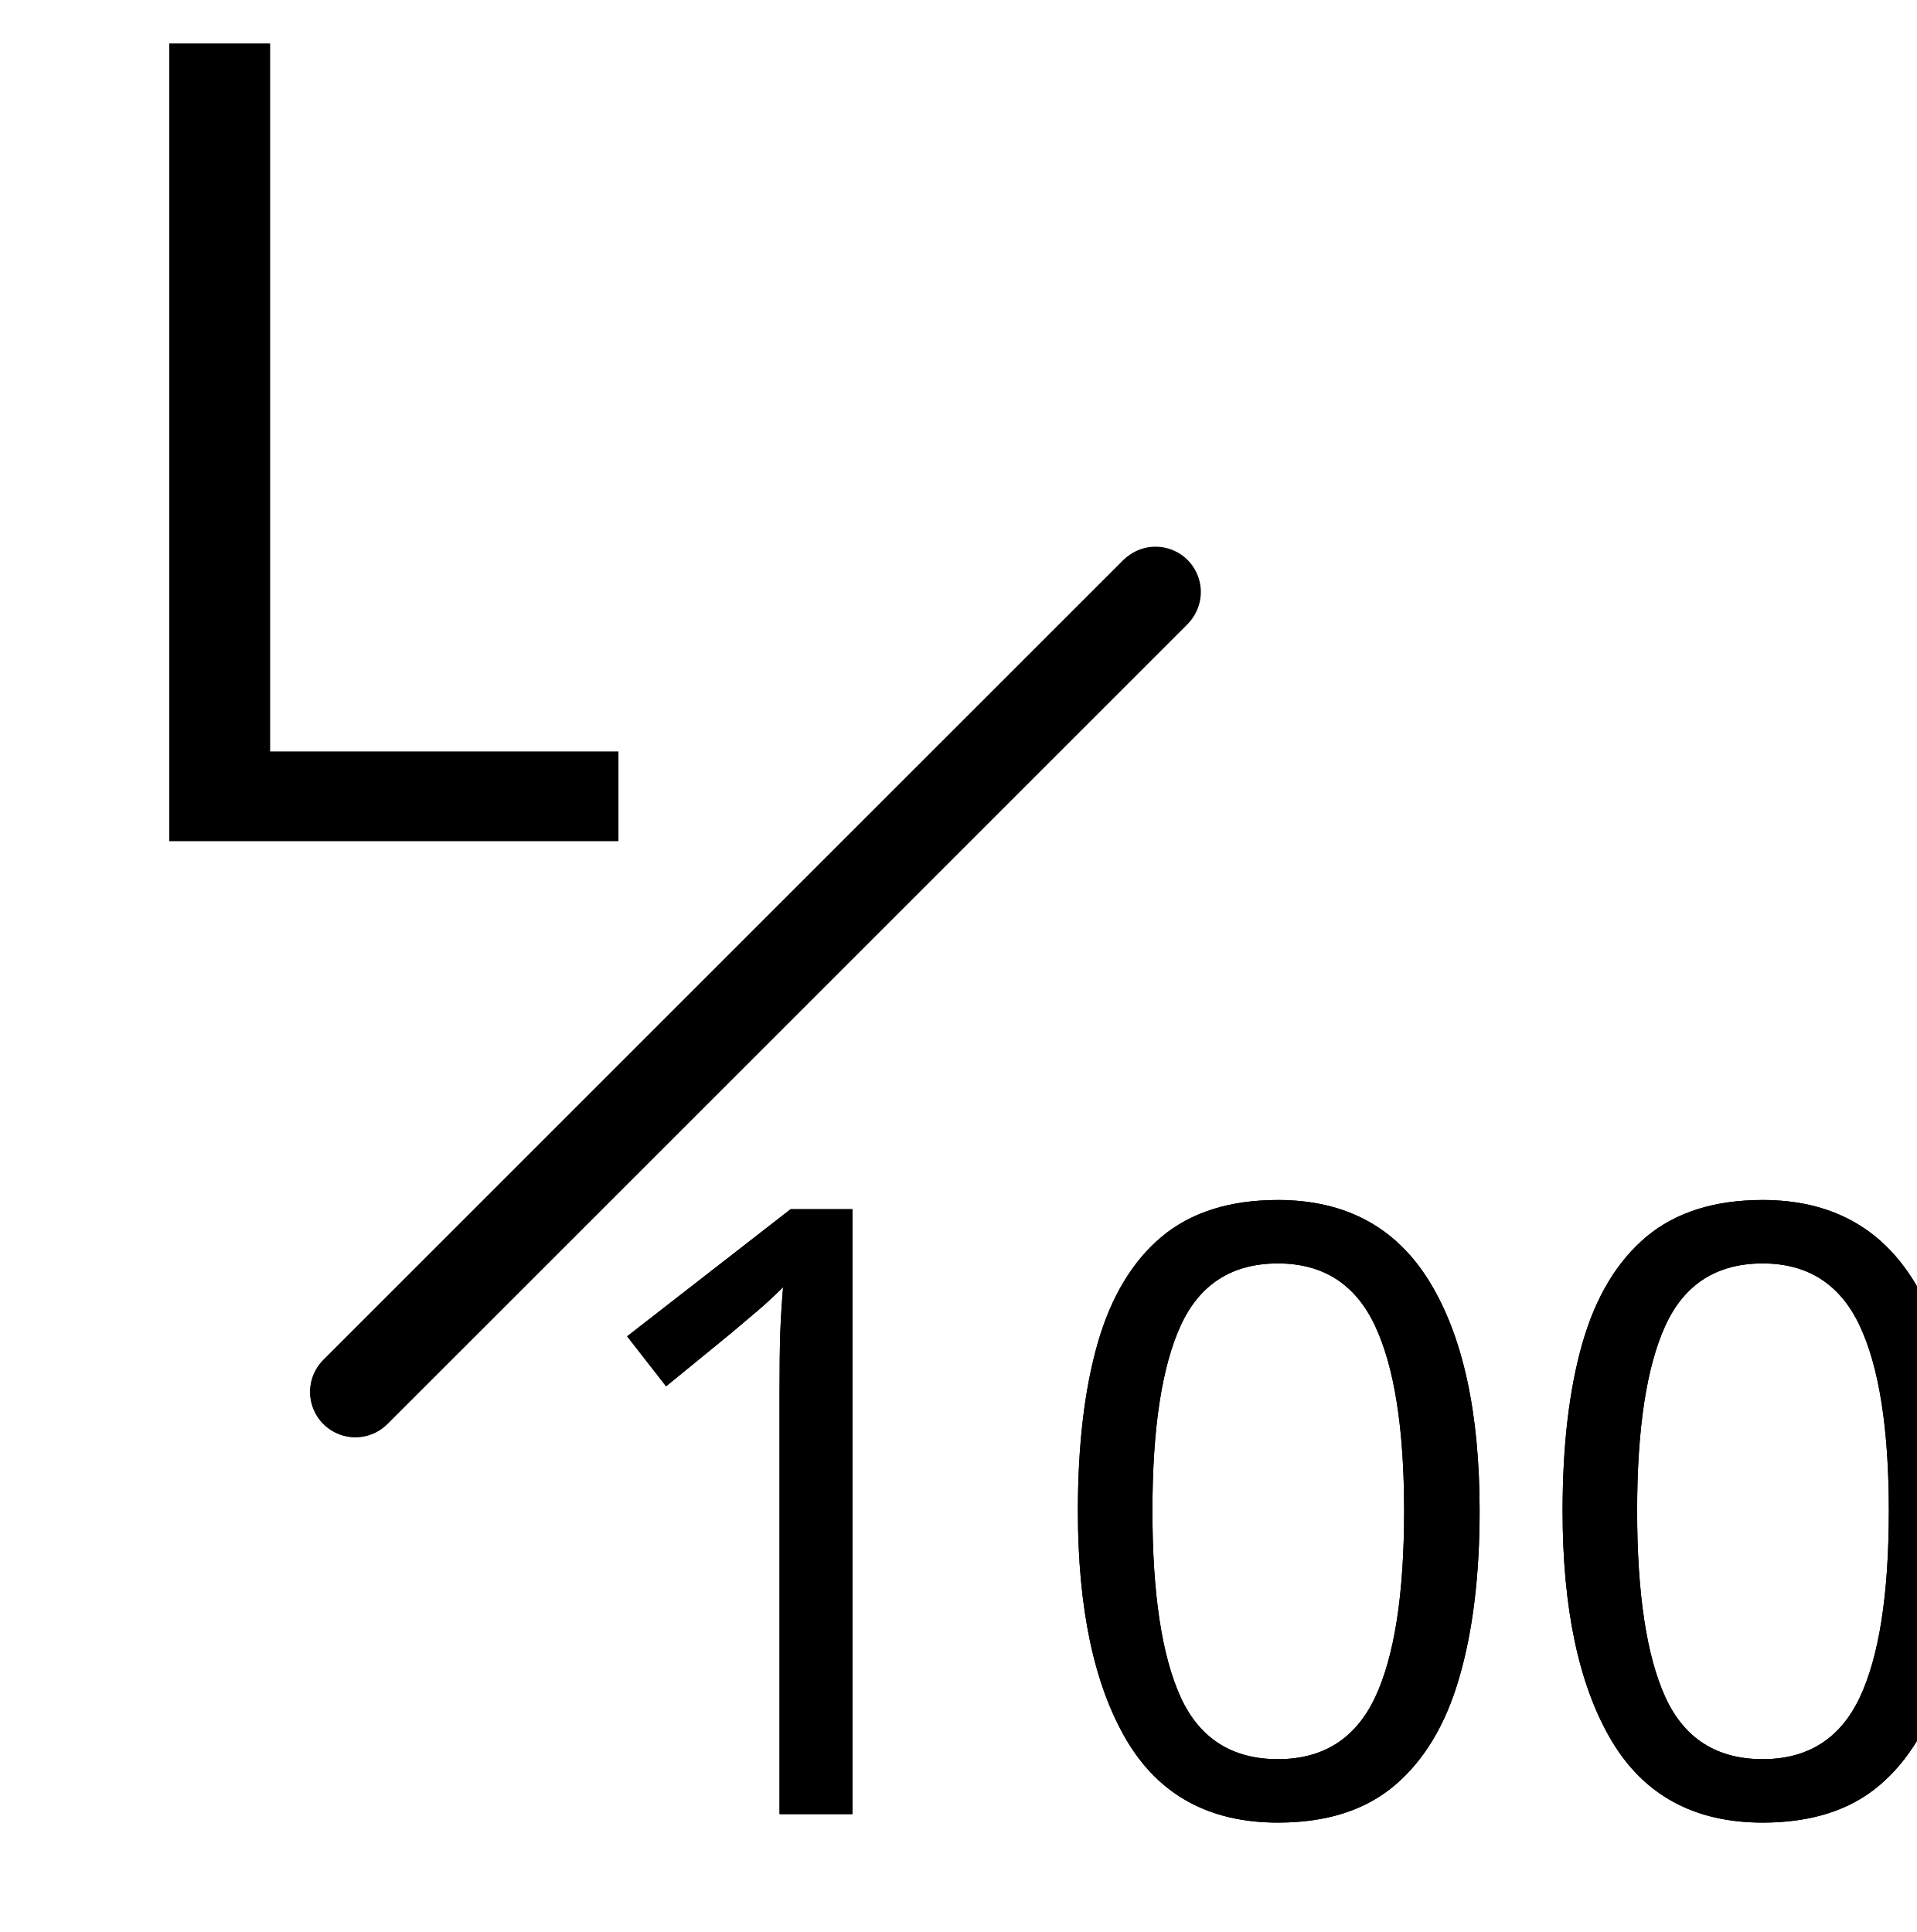
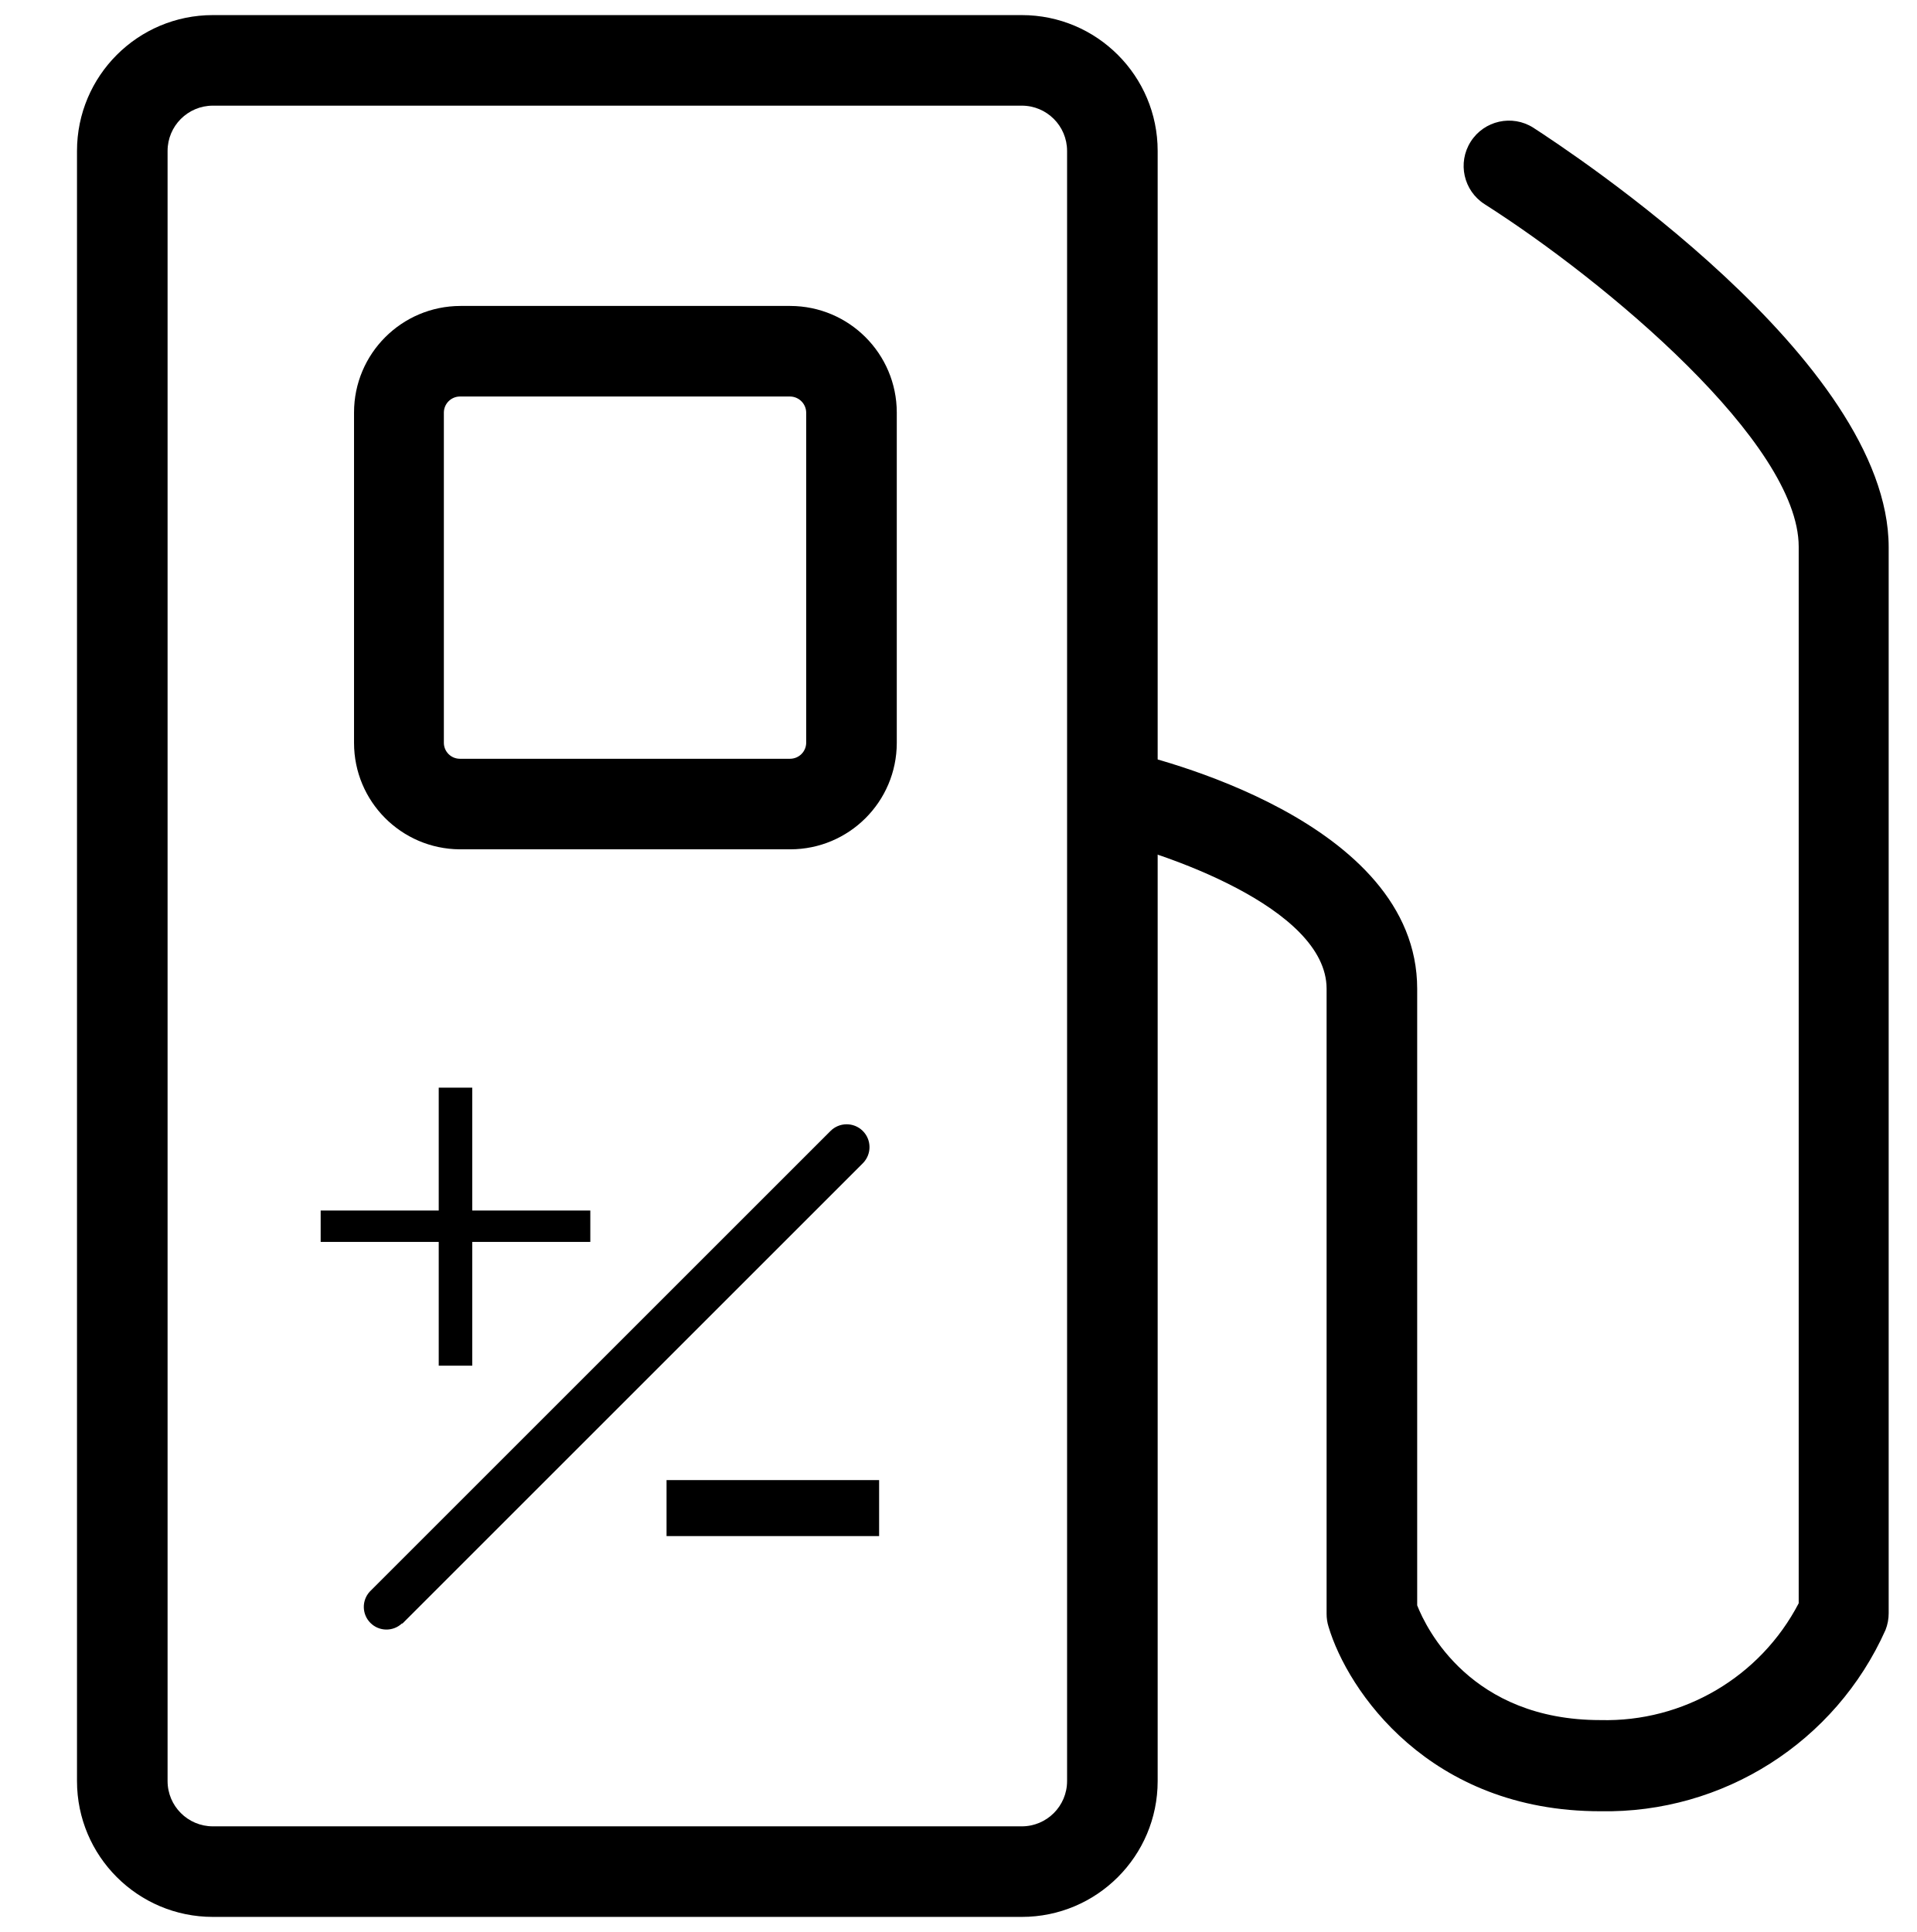
<svg xmlns="http://www.w3.org/2000/svg" viewBox="0 0 126.97 128">
-   <defs>
-     <style>.cls-1{font-size:74px;}.cls-1,.cls-2{font-family:MyriadPro-Regular, Myriad Pro;}.cls-2{font-size:56.13px;}.cls-3{fill:none;stroke:#000;stroke-linecap:round;stroke-miterlimit:10;stroke-width:6px;}</style>
-   </defs>
  <g id="fuel_consumption">
    <g id="Path">
-       <text class="cls-1" transform="translate(4.04 55.72)">L</text>
-       <text class="cls-2" transform="translate(36.54 120.19)">100</text>
-       <line class="cls-3" x1="23.54" y1="92.22" x2="76.54" y2="39.22" />
+       <path d="M106,120c-11.34,0-16.74-8-18-12.22a2.8,2.8,0,0,1-.13-.86V65.51c0-5.42-11-9.08-14.8-9.93a3,3,0,0,1,1.3-5.86c2,.44,19.5,4.63,19.5,15.79v40.85c.61,1.55,3.56,7.6,12.13,7.6a14.39,14.39,0,0,0,13.14-7.74v-70c0-6.88-12.76-17.57-20.8-22.69a3,3,0,0,1,3.22-5.07C103.93,10,125.1,23.87,125.1,36.26v70.62a3,3,0,0,1-.21,1.11A20.28,20.28,0,0,1,106,120Zm16.14-13.08h0Z" />
+       <path d="M52.34,56.27H30.45a7.05,7.05,0,0,1-7-7.05V27.33a7.06,7.06,0,0,1,7.05-7.06H52.34a7.07,7.07,0,0,1,7.06,7.06V49.22A7.06,7.06,0,0,1,52.34,56.27Zm-21.89-30a1.07,1.07,0,0,0-1.05,1.06V49.22a1.06,1.06,0,0,0,1.05,1.05H52.34a1.07,1.07,0,0,0,1.06-1.05V27.33a1.08,1.08,0,0,0-1.06-1.06Z" />
+       <path d="M67.68,127H14.1a9,9,0,0,1-9-9V10a9,9,0,0,1,9-9H67.68a9,9,0,0,1,9,9V118A9,9,0,0,1,67.68,127ZM14.1,7a3,3,0,0,0-3,3V118a3,3,0,0,0,3,3H67.68a3,3,0,0,0,3-3V10a3,3,0,0,0-3-3Z" />
    </g>
-     <g id="Export-2" data-name="Export">
-       <text class="cls-1" transform="translate(4.04 55.72)">L</text>
-       <text class="cls-2" transform="translate(36.54 120.19)">100</text>
-       <path d="M23.54,95.22a3,3,0,0,1-2.12-5.12l53-53a3,3,0,0,1,4.24,4.24l-53,53A3,3,0,0,1,23.54,95.22Z" />
-     </g>
+     <path d="M31.28,72.06V80.2H39.1v2.08H31.28v8.2H29.06v-8.2H21.24V80.2h7.82V72.06Z" />
+     <path d="M58.23,98.06v3.71H44.15V98.06Z" />
+     <path d="M26.66,107.56l30.5-30.5A1.5,1.5,0,0,0,55,74.94l-30.5,30.5a1.5,1.5,0,0,0,2.12,2.12Z" />
  </g>
</svg>
